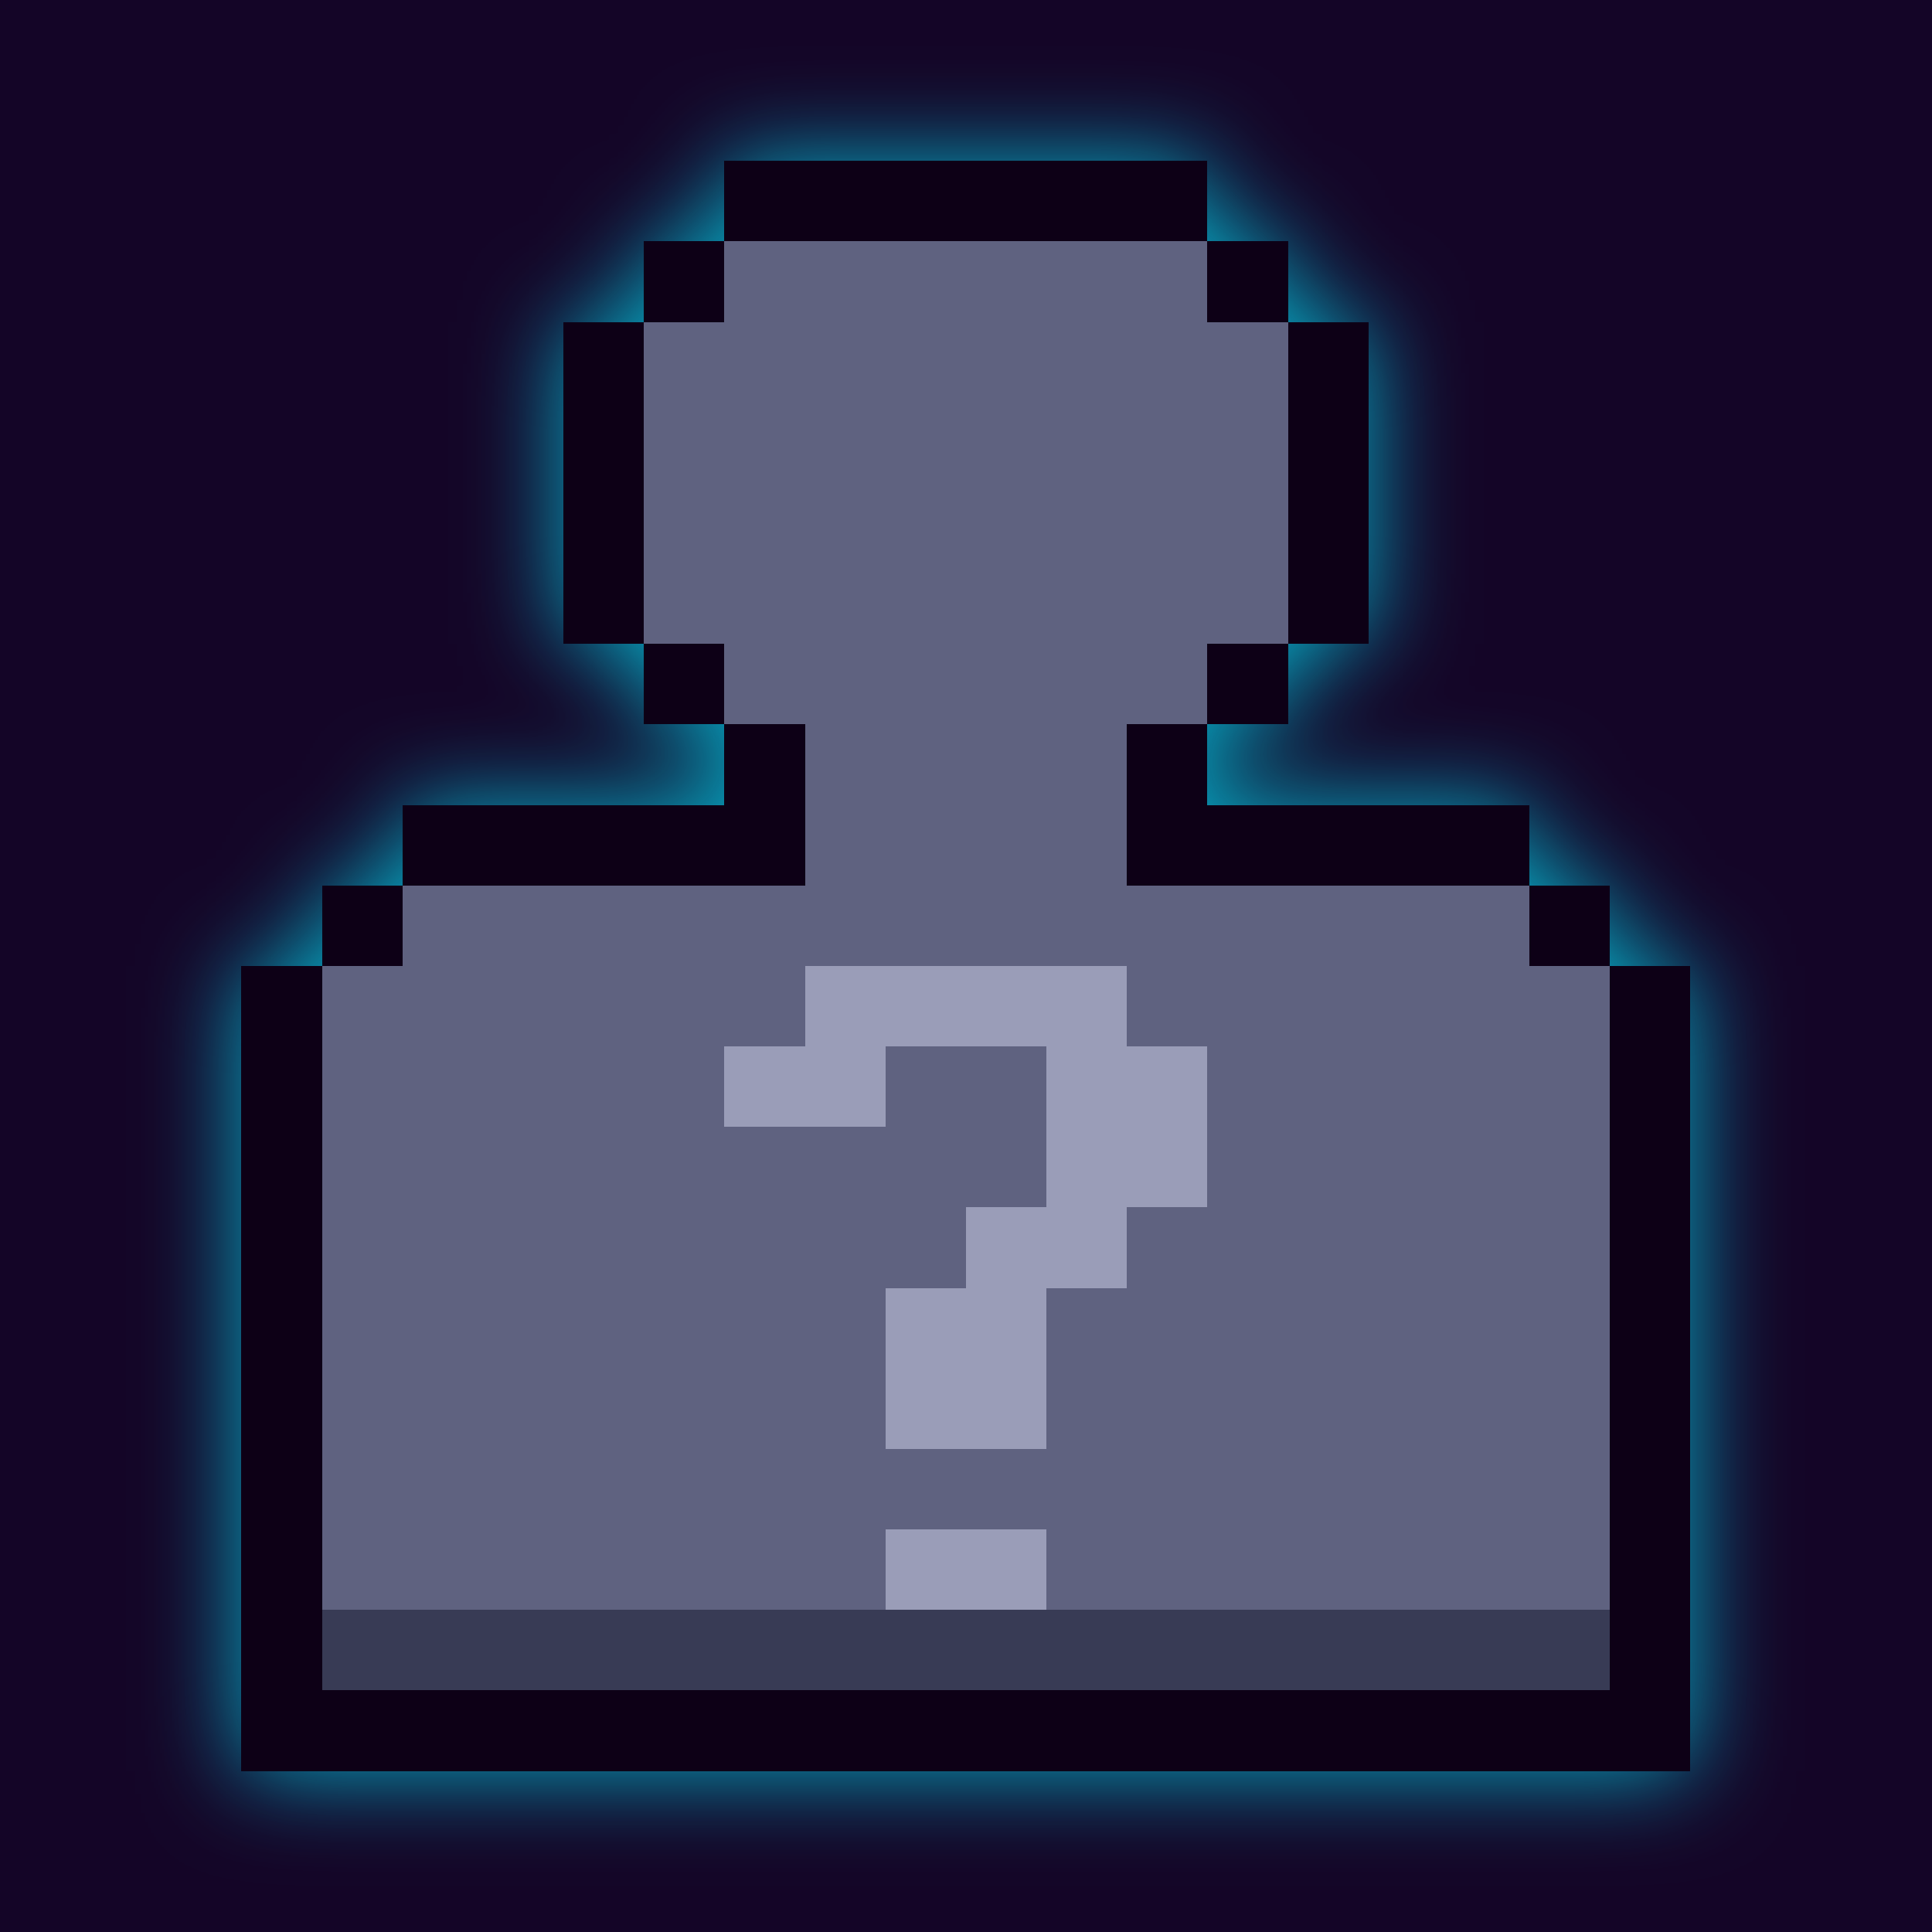
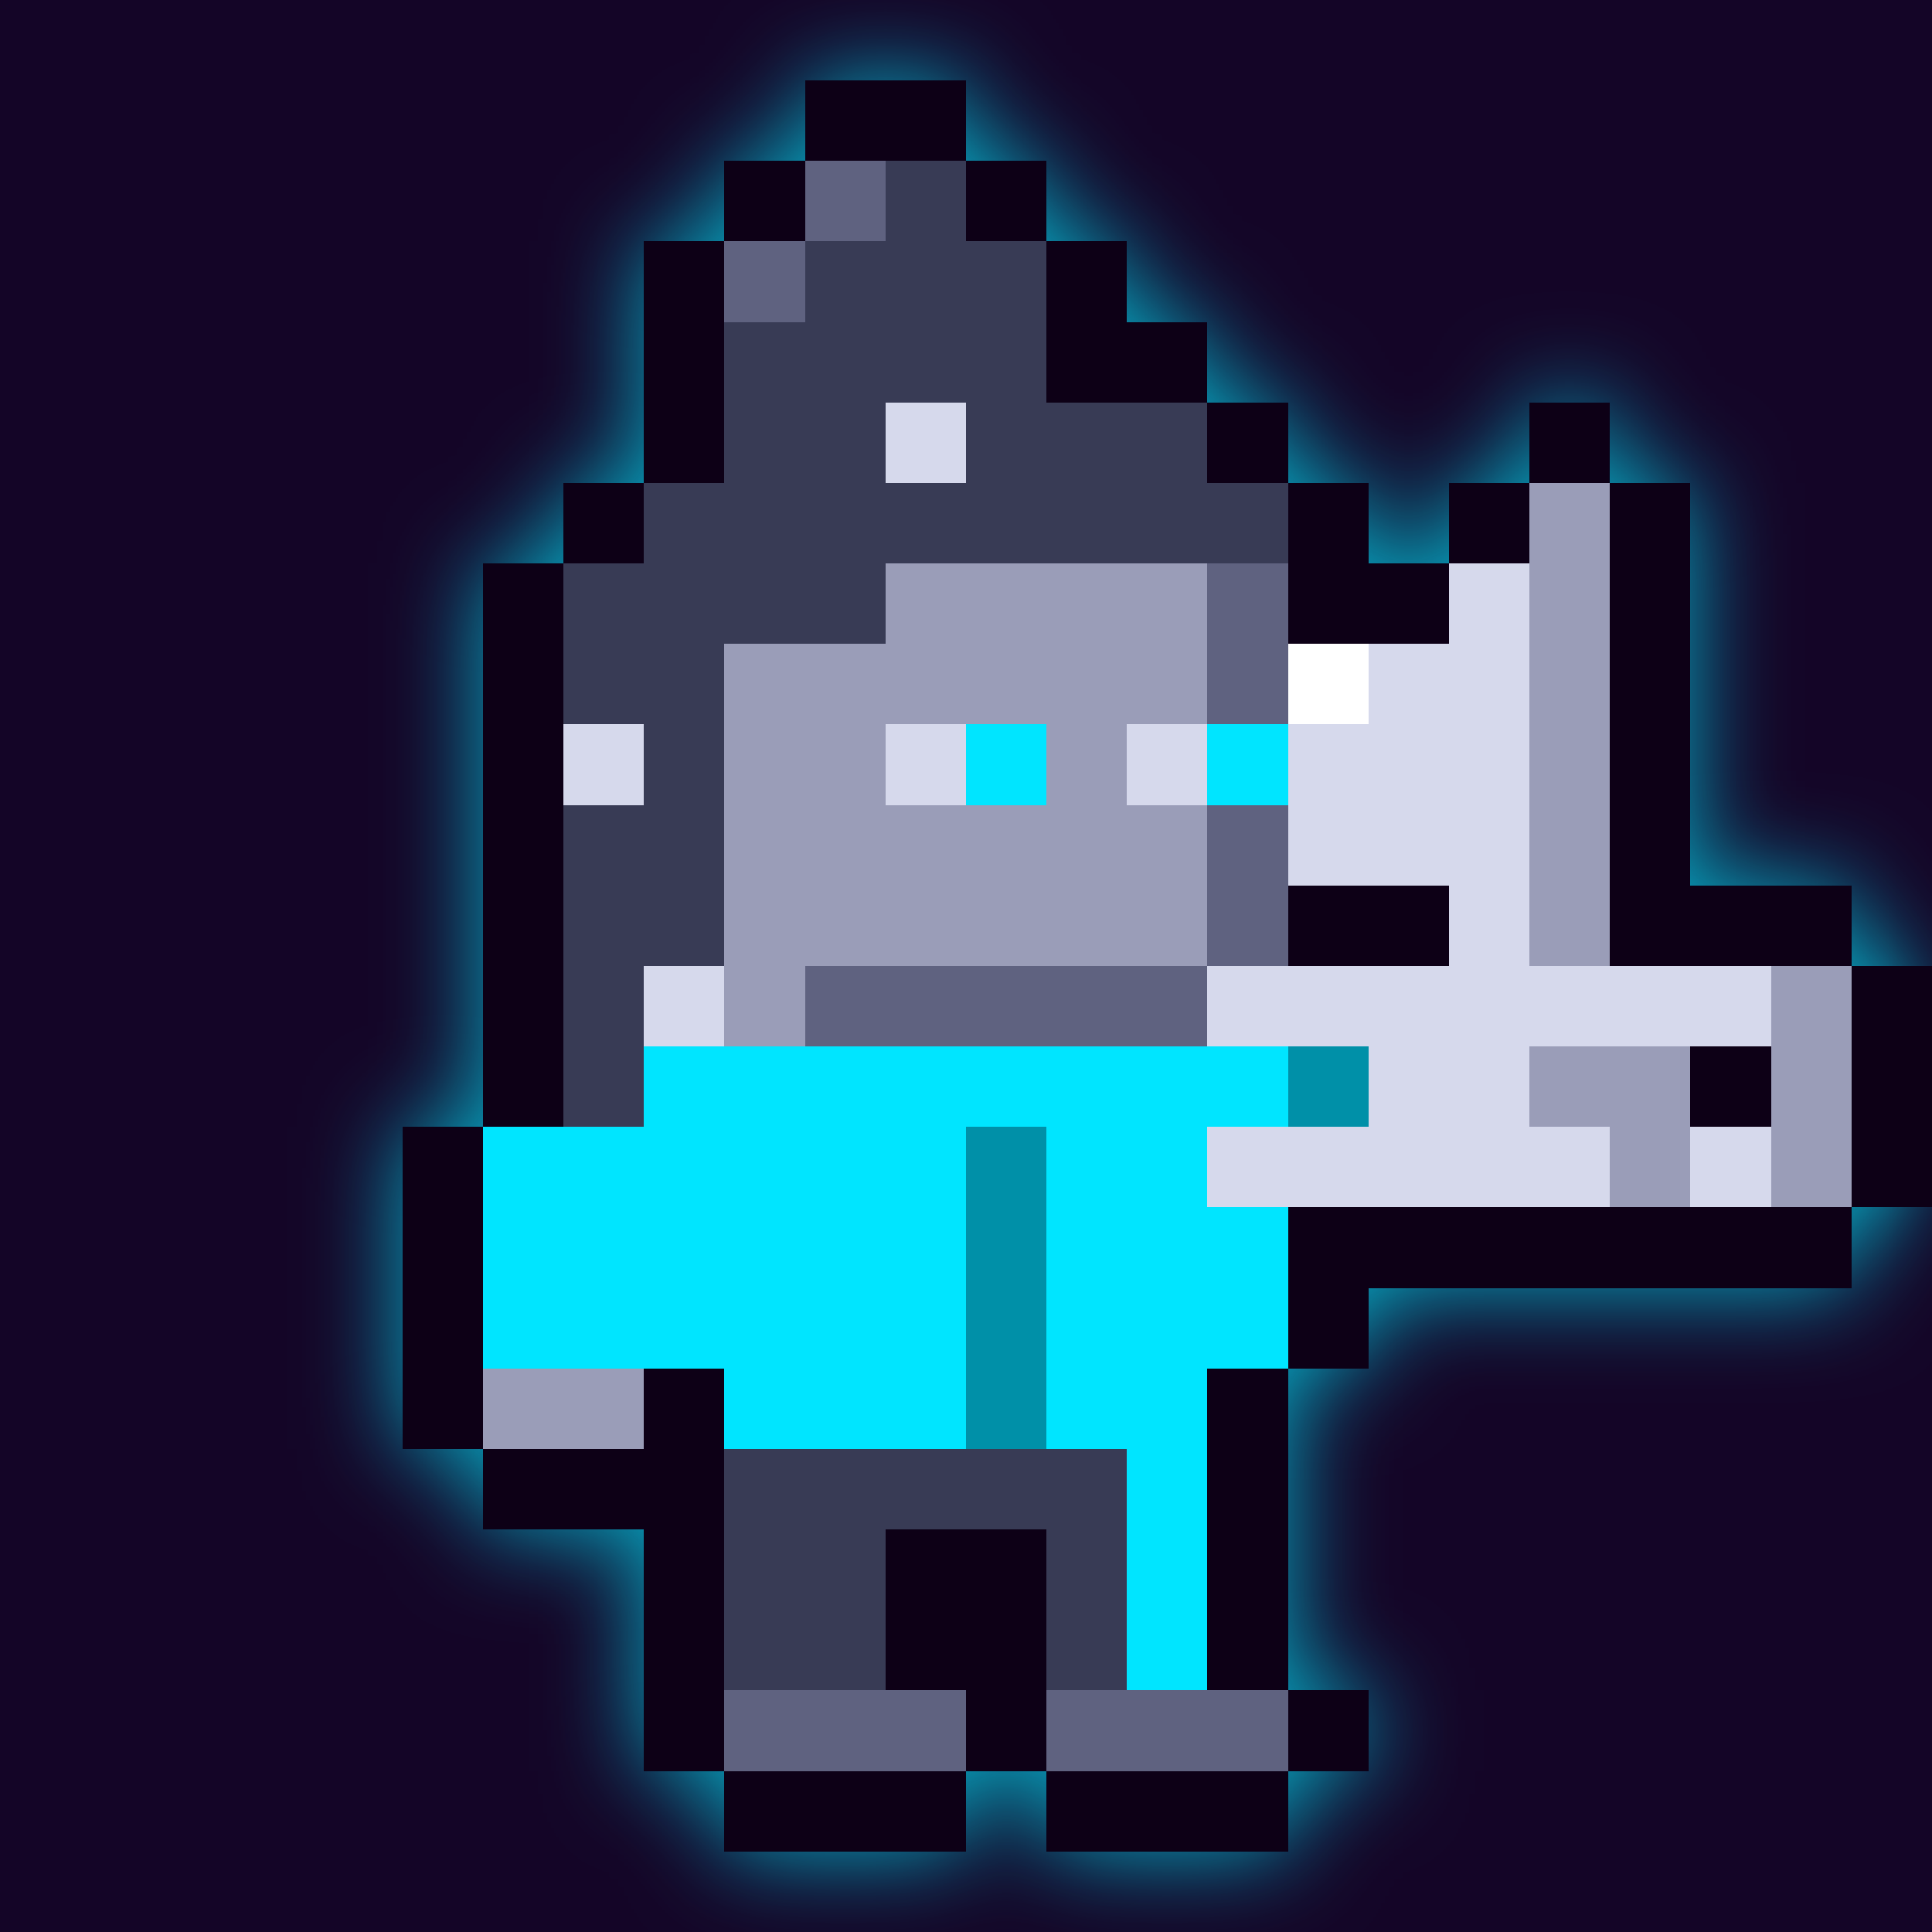
<svg xmlns="http://www.w3.org/2000/svg" width="96" height="96" viewBox="0 0 24 24" shape-rendering="crispEdges">
  <filter id="glow-clone_trombone" x="-20%" y="-20%" width="140%" height="140%">
    <feDropShadow dx="0" dy="0" stdDeviation="0.6" flood-color="#00e5ff" flood-opacity="0.75" />
  </filter>
  <rect width="24" height="24" fill="#140527" />
  <g filter="url(#glow-clone_trombone)">
-     <path fill="#0a0412" d="M9 2h6v1h-6zM8 3h1v1h-1zM15 3h1v1h-1zM7 4h1v1h-1zM16 4h1v1h-1zM7 5h1v1h-1zM16 5h1v1h-1zM7 6h1v1h-1zM16 6h1v1h-1zM7 7h1v1h-1zM16 7h1v1h-1zM8 8h1v1h-1zM15 8h1v1h-1zM9 9h1v1h-1zM14 9h1v1h-1zM5 10h5v1h-5zM14 10h5v1h-5zM4 11h1v1h-1zM19 11h1v1h-1zM3 12h1v1h-1zM20 12h1v1h-1zM3 13h1v1h-1zM20 13h1v1h-1zM3 14h1v1h-1zM20 14h1v1h-1zM3 15h1v1h-1zM20 15h1v1h-1zM3 16h1v1h-1zM20 16h1v1h-1zM3 17h1v1h-1zM20 17h1v1h-1zM3 18h1v1h-1zM20 18h1v1h-1zM3 19h1v1h-1zM20 19h1v1h-1zM3 20h1v1h-1zM20 20h1v1h-1zM3 21h18v1h-18z" />
-     <path fill="#5f6280" d="M9 3h6v1h-6zM8 4h8v1h-8zM8 5h8v1h-8zM8 6h8v1h-8zM8 7h8v1h-8zM9 8h6v1h-6zM10 9h4v1h-4zM10 10h4v1h-4zM5 11h14v1h-14zM4 12h6v1h-6zM14 12h6v1h-6zM4 13h5v1h-5zM11 13h2v1h-2zM15 13h5v1h-5zM4 14h9v1h-9zM15 14h5v1h-5zM4 15h8v1h-8zM14 15h6v1h-6zM4 16h7v1h-7zM13 16h7v1h-7zM4 17h7v1h-7zM13 17h7v1h-7zM4 18h16v1h-16zM4 19h7v1h-7zM13 19h7v1h-7z" />
-     <path fill="#9a9db8" d="M10 12h4v1h-4zM9 13h2v1h-2zM13 13h2v1h-2zM13 14h2v1h-2zM12 15h2v1h-2zM11 16h2v1h-2zM11 17h2v1h-2zM11 19h2v1h-2z" />
-     <path fill="#383a54" d="M4 20h16v1h-16z" />
+     <path fill="#0a0412" d="M10 1h2v1h-2zM9 2h1v1h-1zM12 2h1v1h-1zM8 3h1v1h-1zM13 3h1v1h-1zM8 4h1v1h-1zM13 4h2v1h-2zM8 5h1v1h-1zM15 5h1v1h-1zM19 5h1v1h-1zM7 6h1v1h-1zM16 6h1v1h-1zM18 6h1v1h-1zM20 6h1v1h-1zM6 7h1v1h-1zM16 7h2v1h-2zM20 7h1v1h-1zM6 8h1v1h-1zM20 8h1v1h-1zM6 9h1v1h-1zM20 9h1v1h-1zM6 10h1v1h-1zM20 10h1v1h-1zM6 11h1v1h-1zM16 11h2v1h-2zM20 11h3v1h-3zM6 12h1v1h-1zM23 12h1v1h-1zM6 13h1v1h-1zM21 13h1v1h-1zM23 13h1v1h-1zM5 14h1v1h-1zM23 14h1v1h-1zM5 15h1v1h-1zM16 15h7v1h-7zM5 16h1v1h-1zM16 16h1v1h-1zM5 17h1v1h-1zM8 17h1v1h-1zM15 17h1v1h-1zM6 18h3v1h-3zM15 18h1v1h-1zM8 19h1v1h-1zM11 19h2v1h-2zM15 19h1v1h-1zM8 20h1v1h-1zM11 20h2v1h-2zM15 20h1v1h-1zM8 21h1v1h-1zM12 21h1v1h-1zM16 21h1v1h-1zM9 22h3v1h-3zM13 22h3v1h-3z" />
+     <path fill="#5f6280" d="M10 2h1v1h-1zM9 3h1v1h-1zM15 7h1v1h-1zM15 8h1v1h-1zM15 10h1v1h-1zM15 11h1v1h-1zM10 12h5v1h-5zM9 21h3v1h-3zM13 21h3v1h-3z" />
+     <path fill="#383a54" d="M11 2h1v1h-1zM10 3h3v1h-3zM9 4h4v1h-4zM9 5h2v1h-2zM12 5h3v1h-3zM8 6h8v1h-8zM7 7h4v1h-4zM7 8h2v1h-2zM8 9h1v1h-1zM7 10h2v1h-2zM7 11h2v1h-2zM7 12h1v1h-1zM7 13h1v1h-1zM9 18h5v1h-5zM9 19h2v1h-2zM13 19h1v1h-1zM9 20h2v1h-2zM13 20h1v1h-1z" />
+     <path fill="#d6d9ec" d="M11 5h1v1h-1zM18 7h1v1h-1zM17 8h2v1h-2zM7 9h1v1h-1zM11 9h1v1h-1zM14 9h1v1h-1zM16 9h3v1h-3zM16 10h3v1h-3zM18 11h1v1h-1zM8 12h1v1h-1zM15 12h7v1h-7zM17 13h2v1h-2zM15 14h5v1h-5zM21 14h1v1h-1z" />
+     <path fill="#9a9db8" d="M19 6h1v1h-1zM11 7h4v1h-4zM19 7h1v1h-1zM9 8h6v1h-6zM19 8h1v1h-1zM9 9h2v1h-2zM13 9h1v1h-1zM19 9h1v1h-1zM9 10h6v1h-6zM19 10h1v1h-1zM9 11h6v1h-6zM19 11h1v1h-1zM9 12h1v1h-1zM22 12h1v1h-1zM19 13h2v1h-2zM22 13h1v1h-1zM20 14h1v1h-1zM22 14h1v1h-1zM6 17h2v1h-2z" />
+     <path fill="#ffffff" d="M16 8h1v1h-1z" />
+     <path fill="#00e5ff" d="M12 9h1v1h-1zM15 9h1v1h-1zM8 13h8v1h-8zM6 14h6v1h-6zM13 14h2v1h-2zM6 15h6v1h-6zM13 15h3v1h-3zM6 16h6v1h-6zM13 16h3v1h-3zM9 17h3v1h-3zM13 17h2v1h-2zM14 18h1v1h-1zM14 19h1v1h-1zM14 20h1v1h-1z" />
+     <path fill="#0090a8" d="M16 13h1v1h-1zM12 14h1v1h-1zM12 15h1v1h-1zM12 16h1v1h-1zM12 17h1v1h-1z" />
  </g>
</svg>
